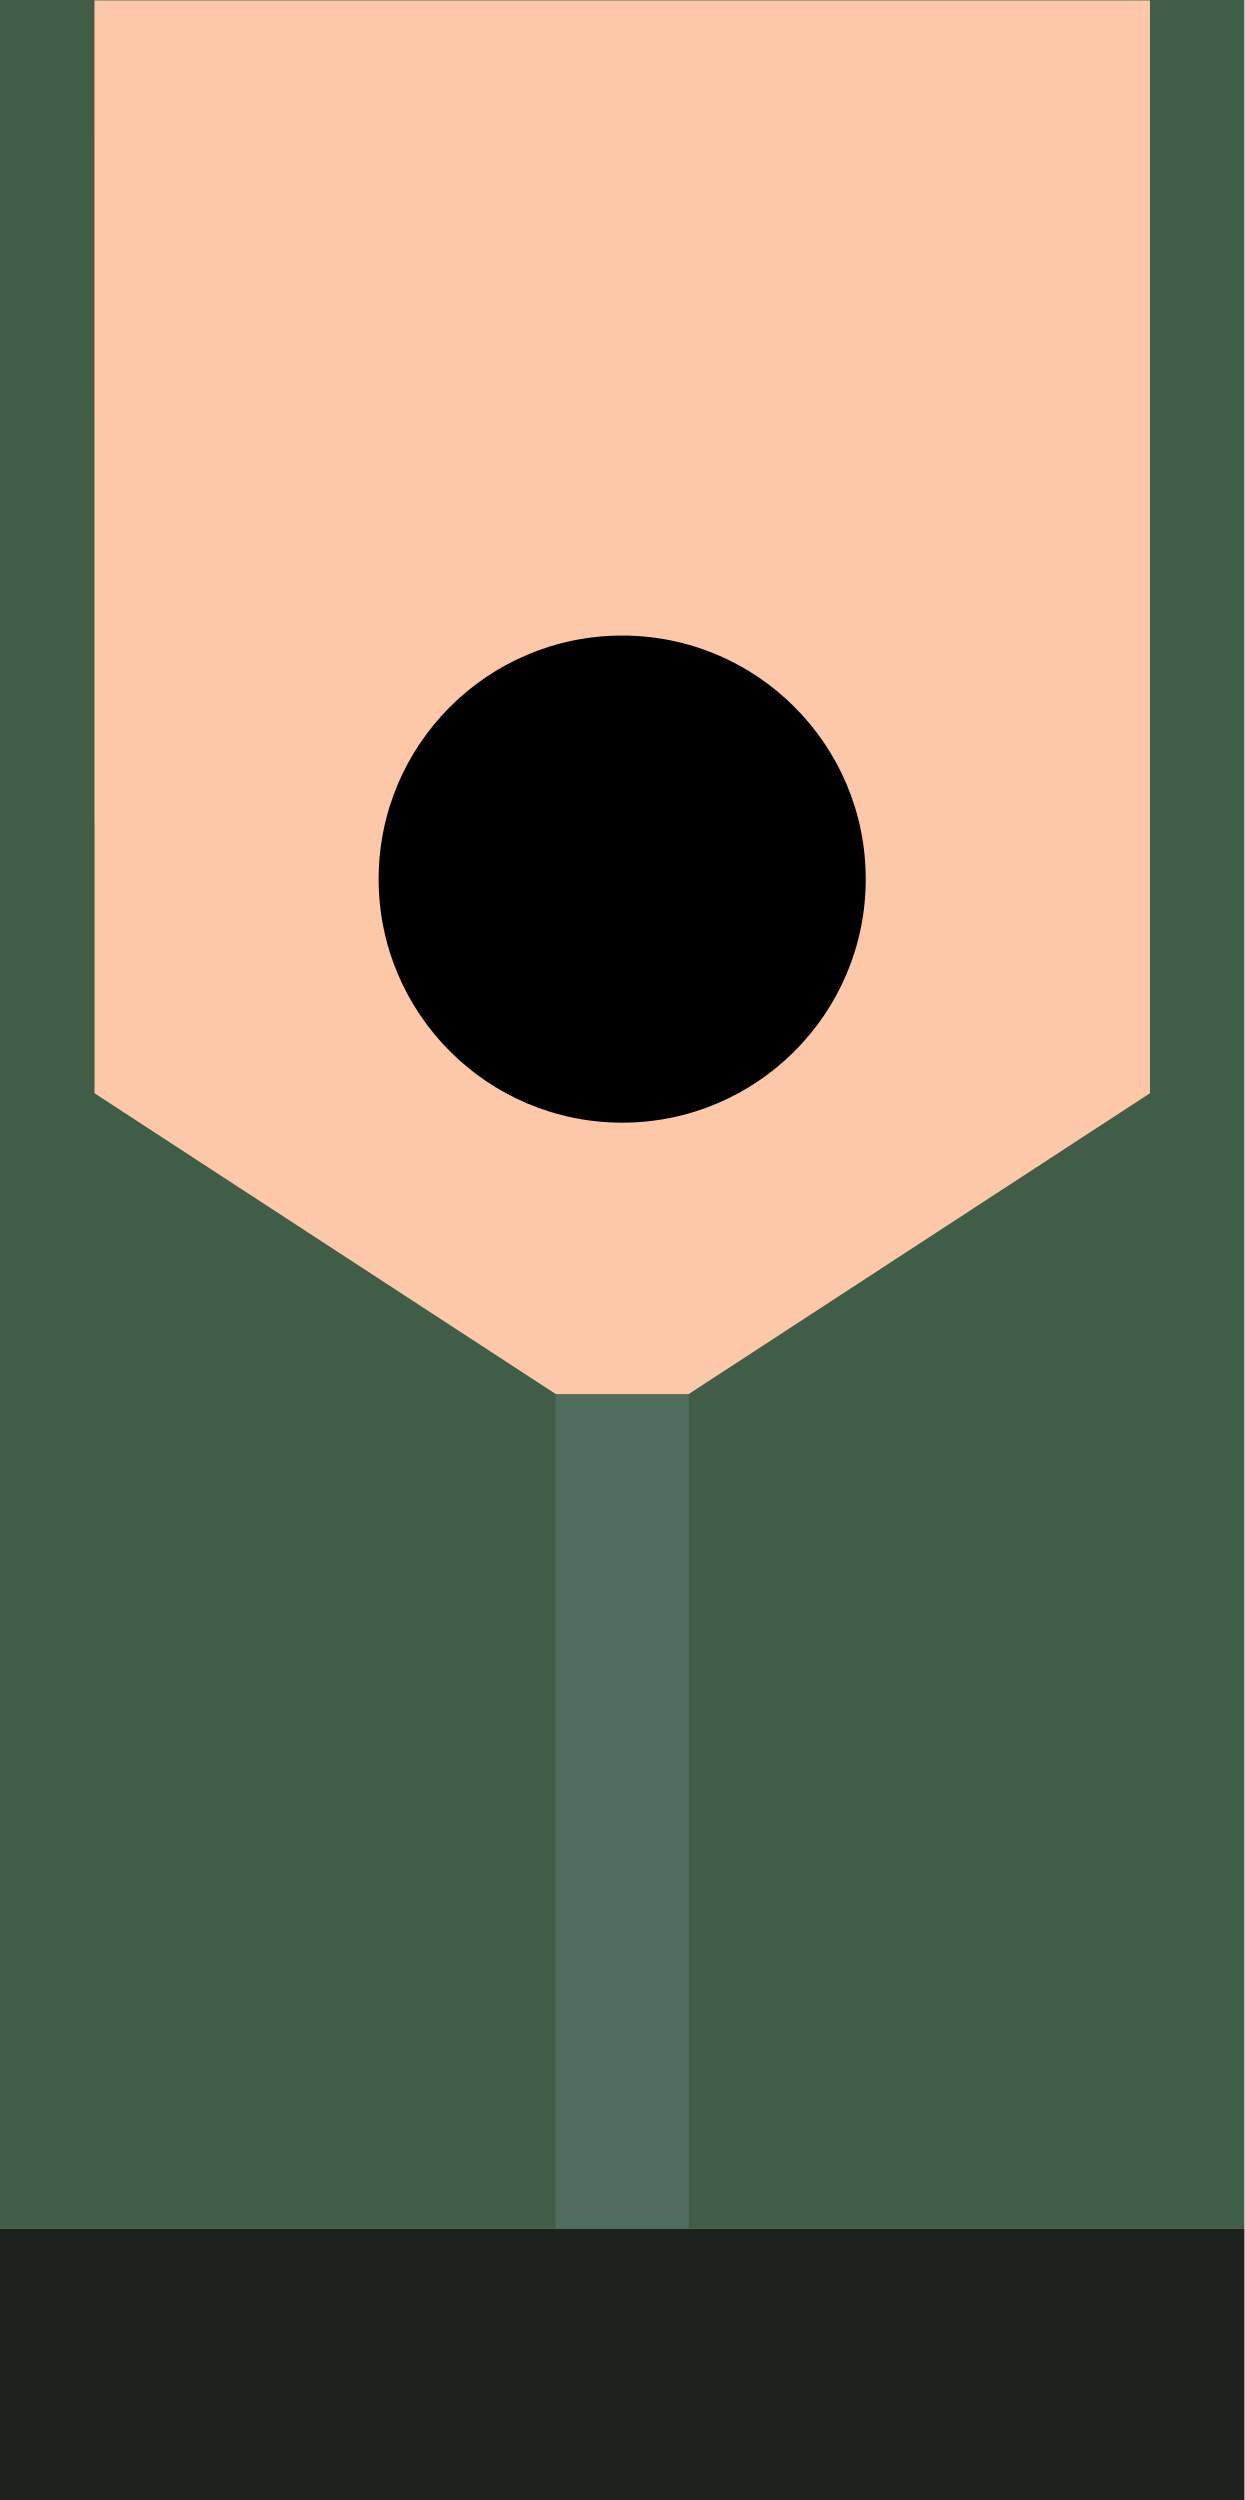
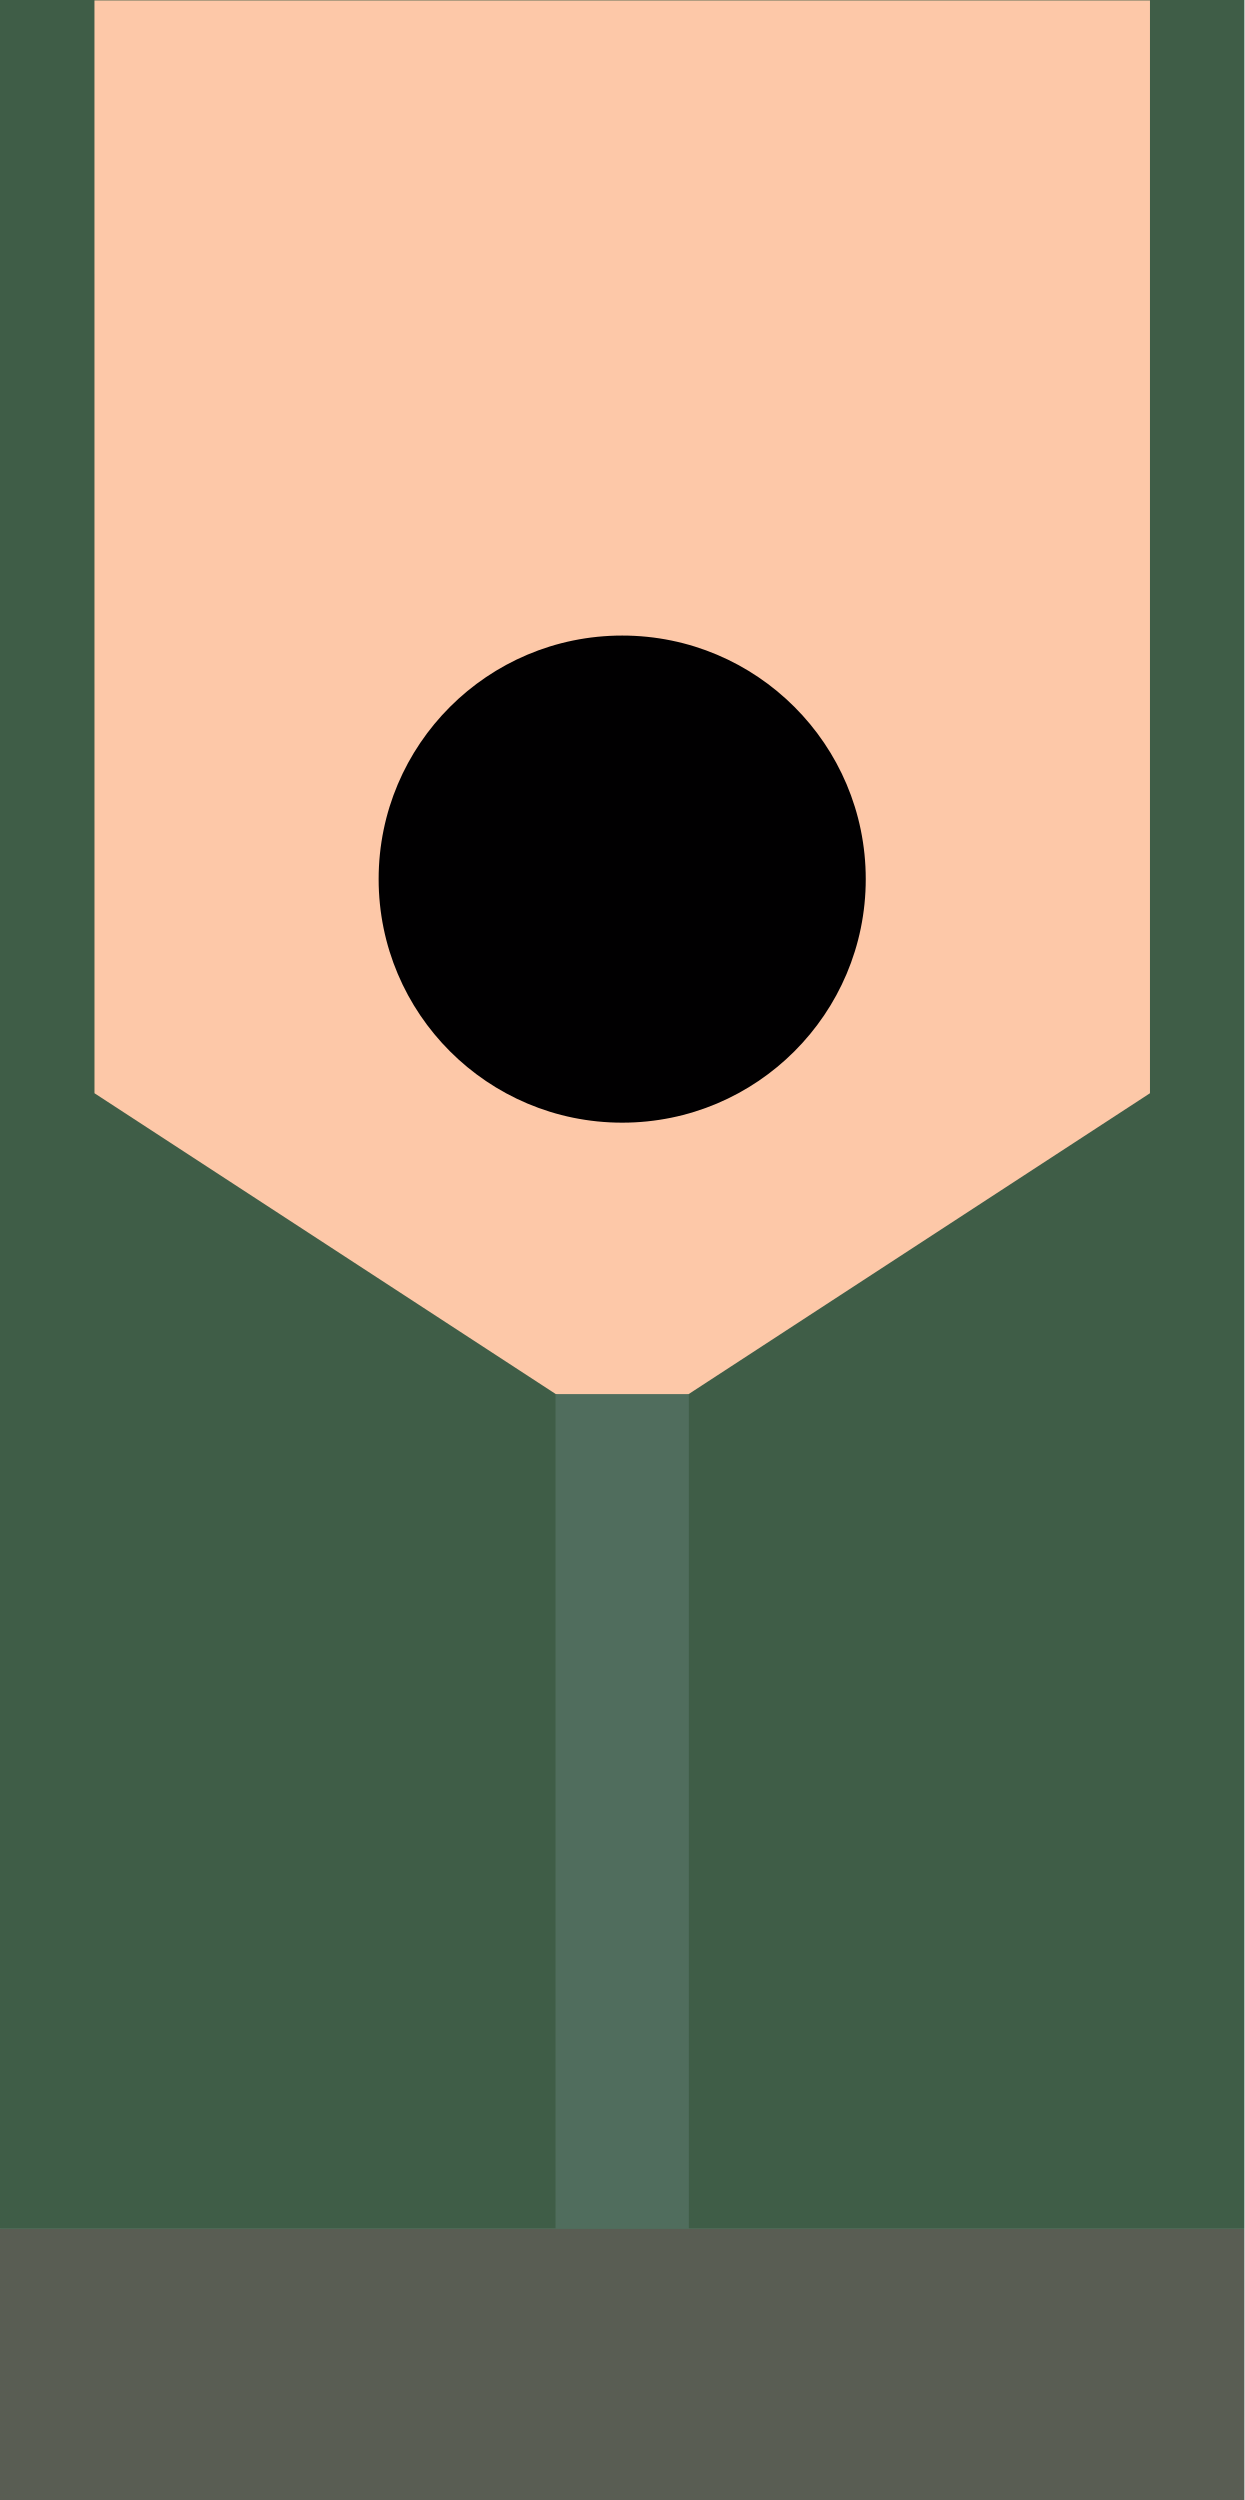
<svg xmlns="http://www.w3.org/2000/svg" xmlns:ns1="http://www.openswatchbook.org/uri/2009/osb" width="11.289mm" height="22.68mm" viewBox="0 0 40 80.361" id="svg2" version="1.1">
  <defs id="defs4">
    <linearGradient ns1:paint="gradient" id="linearGradient5747-3">
      <stop id="stop5757" offset="0" style="stop-color:#ff3c22;stop-opacity:1;" />
      <stop id="stop5759" offset="1" style="stop-color:#008300;stop-opacity:0;" />
    </linearGradient>
    <linearGradient id="linearGradient5747" ns1:paint="gradient">
      <stop style="stop-color:#1e221c;stop-opacity:1" offset="0" id="stop5749" />
      <stop style="stop-color:#596353;stop-opacity:1" offset="1" id="stop5751" />
    </linearGradient>
    <linearGradient ns1:paint="gradient" id="linearGradient4152-6">
      <stop id="stop4174" offset="0" style="stop-color:#808080;stop-opacity:1;" />
      <stop id="stop4176" offset="1" style="stop-color:#008300;stop-opacity:1" />
    </linearGradient>
    <linearGradient id="linearGradient4152" ns1:paint="gradient">
      <stop style="stop-color:#808080;stop-opacity:1;" offset="0" id="stop4154" />
      <stop style="stop-color:#008300;stop-opacity:1" offset="1" id="stop4156" />
    </linearGradient>
  </defs>
  <g id="layer1" transform="translate(882.1452,-32.18148)">
    <rect style="fill:#3f5d47;fill-opacity:1;stroke:none;stroke-width:6;stroke-miterlimit:4;stroke-dasharray:none;stroke-opacity:1" id="rect4168-3" width="40" height="71.648" x="-882.145" y="32.181" />
    <path style="fill:#fdc8a8;fill-opacity:1;stroke:none;stroke-width:6;stroke-miterlimit:4;stroke-dasharray:none;stroke-opacity:1" d="m -879.109,32.194 33.929,0 0,35.129 -16.964,11.063 -16.964,-11.063 z" id="rect4161-75" />
    <rect style="fill:#506d5d;fill-opacity:1;stroke:none;stroke-width:6;stroke-miterlimit:4;stroke-dasharray:none;stroke-opacity:1" id="rect4170-9" width="4.286" height="26.835" x="-864.288" y="76.994" />
    <circle style="fill:#010001;fill-opacity:1;stroke:none;stroke-width:6;stroke-miterlimit:4;stroke-dasharray:none;stroke-opacity:1" id="path4172-22" cx="-862.145" cy="60.44" r="7.829" />
-     <rect style="fill:#1e221c;fill-opacity:1;stroke:none;stroke-width:6;stroke-miterlimit:4;stroke-dasharray:none;stroke-opacity:1" id="rect4222-8" width="40" height="8.713" x="-882.145" y="103.83" />
+     <rect style="fill:#595d53;fill-opacity:1;stroke:none;stroke-width:6;stroke-miterlimit:4;stroke-dasharray:none;stroke-opacity:1" id="rect4222-8" width="40" height="8.713" x="-882.145" y="103.83" />
  </g>
</svg>
